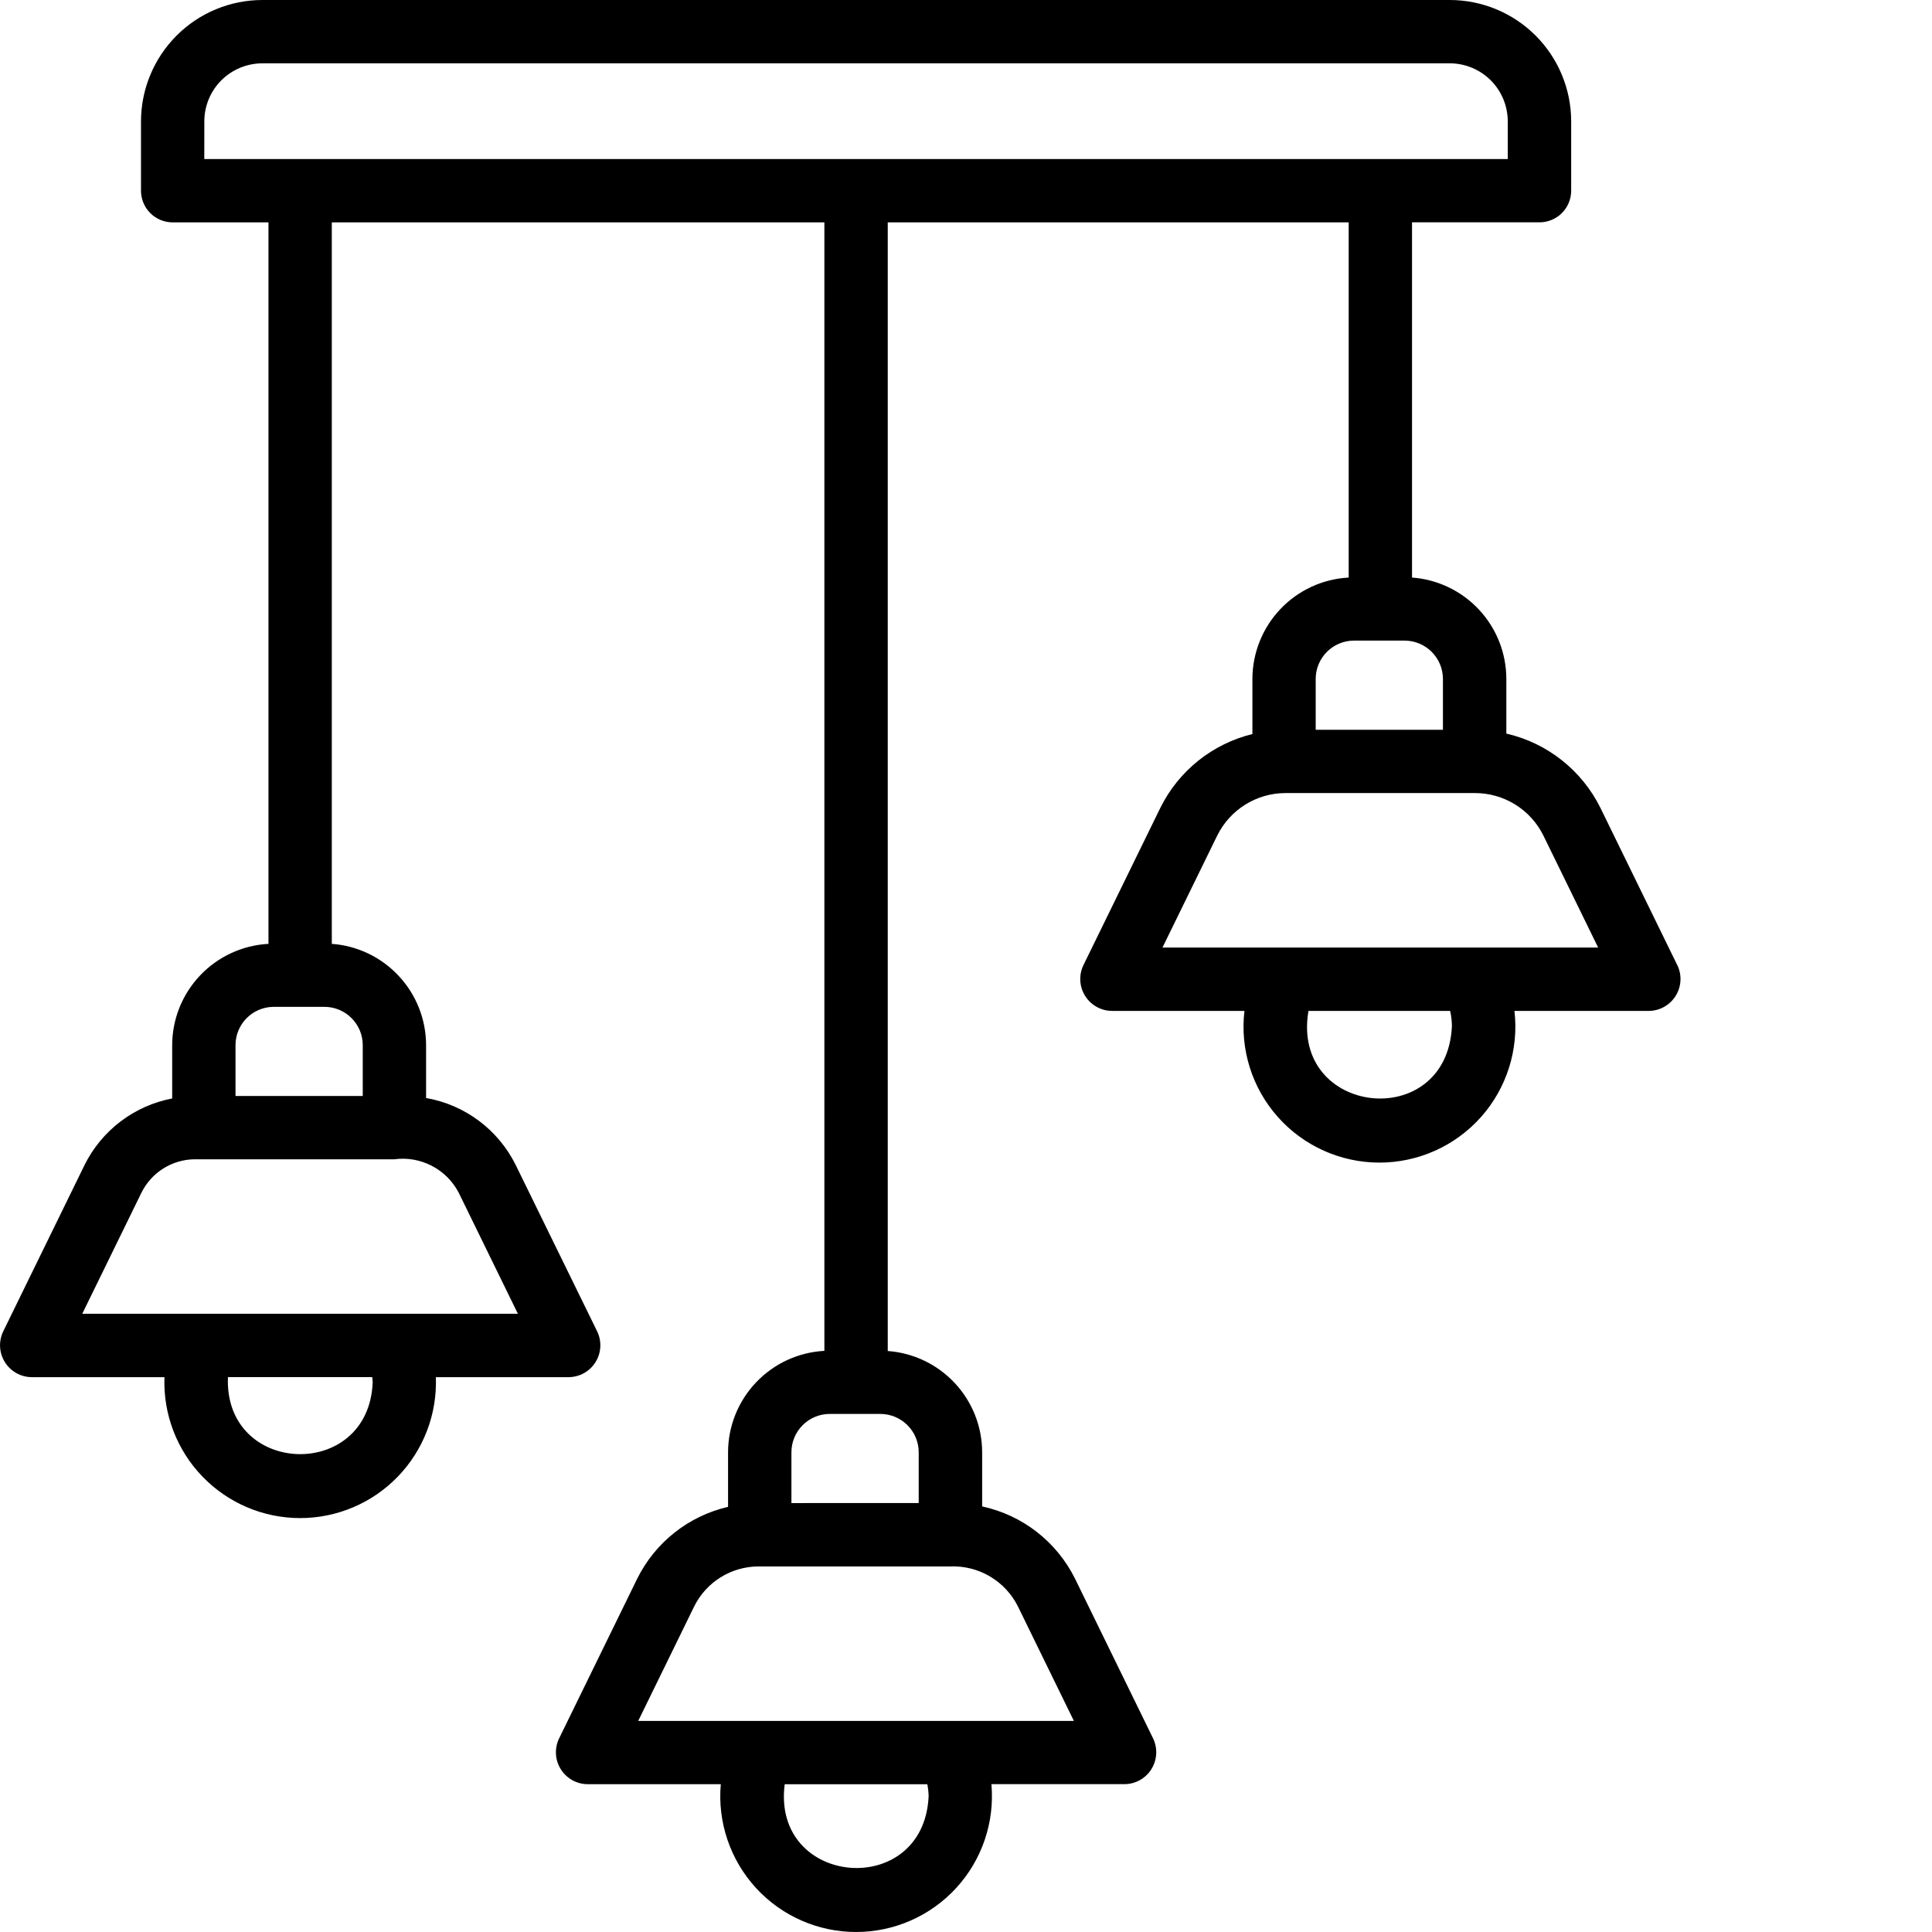
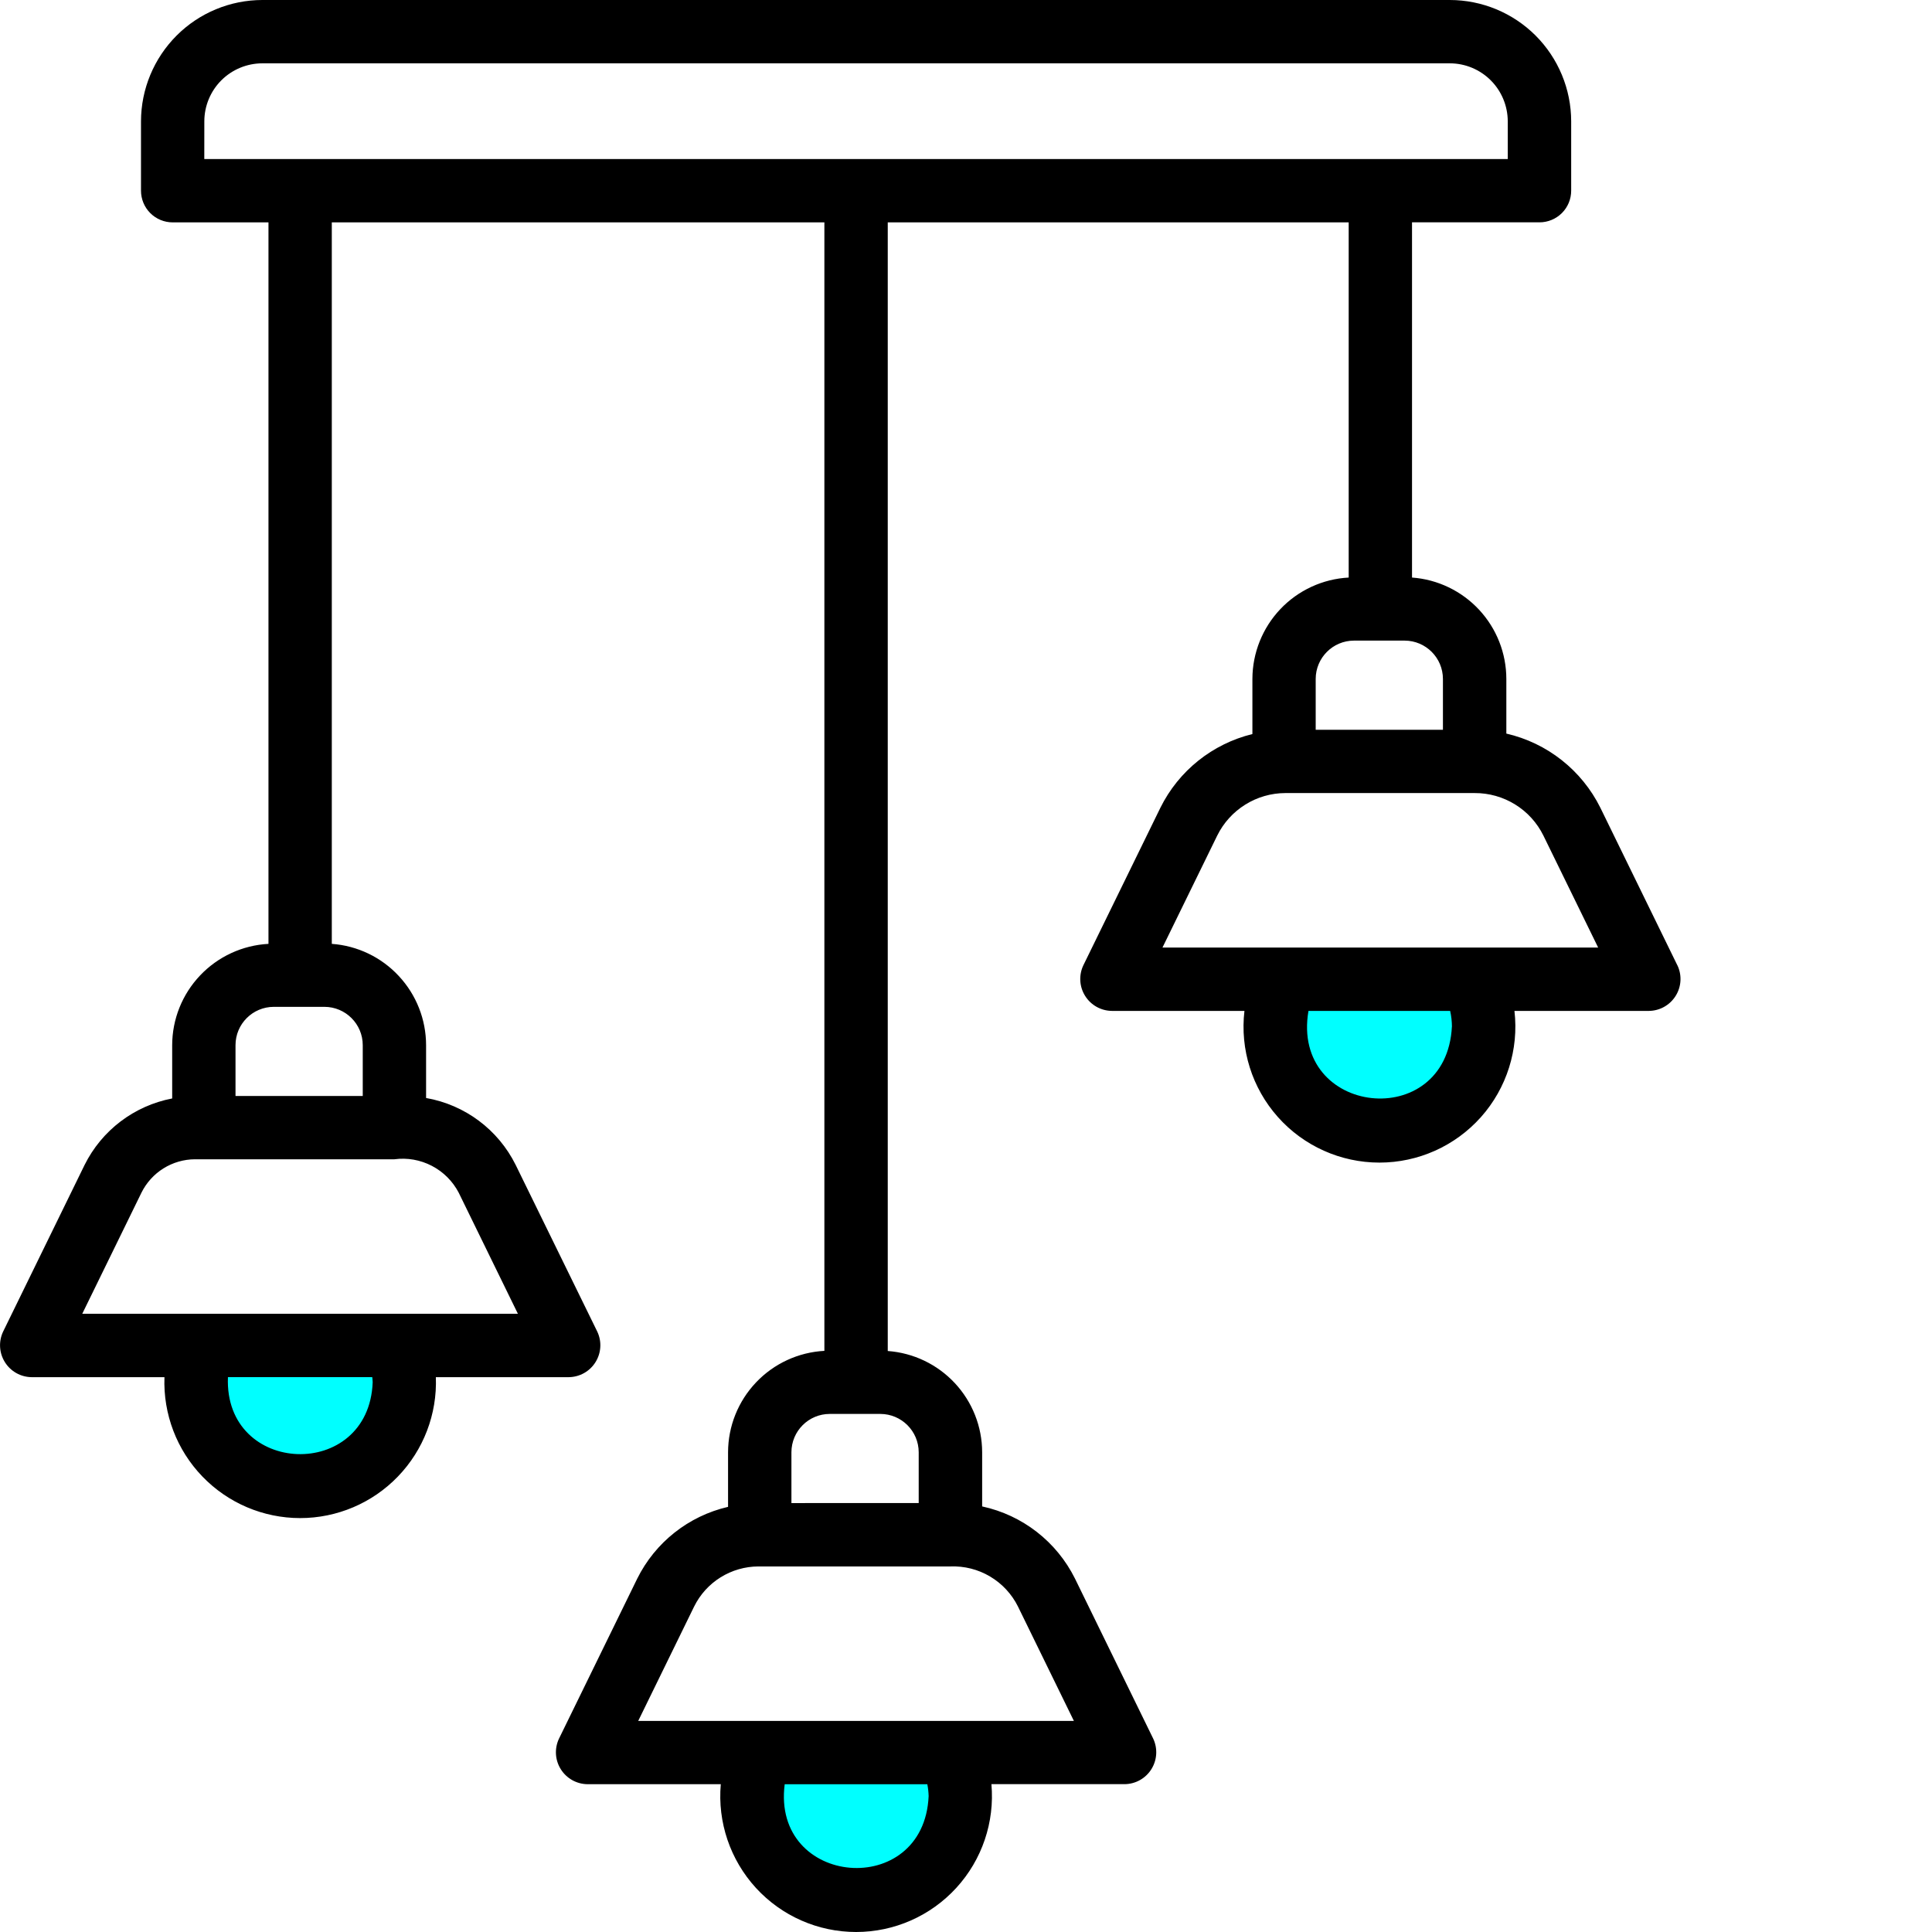
<svg xmlns="http://www.w3.org/2000/svg" width="50pt" height="50pt" version="1.1" viewBox="0 0 50 50" id="svg3049">
  <defs id="defs2951">
    <symbol id="w" overflow="visible">
      <path d="m 14.656,-0.875 c -0.762,0.398 -1.555,0.695 -2.375,0.891 -0.812,0.195 -1.664,0.297 -2.547,0.297 -2.656,0 -4.762,-0.738 -6.312,-2.219 -1.555,-1.488 -2.328,-3.504 -2.328,-6.047 0,-2.551 0.773,-4.566 2.328,-6.047 1.551,-1.488 3.656,-2.234 6.312,-2.234 0.883,0 1.734,0.102 2.547,0.297 0.82,0.199 1.613,0.496 2.375,0.891 v 3.297 c -0.762,-0.52 -1.512,-0.898 -2.25,-1.141 -0.742,-0.238 -1.523,-0.359 -2.344,-0.359 -1.469,0 -2.625,0.469 -3.469,1.406 -0.836,0.938 -1.25,2.234 -1.25,3.891 0,1.648 0.414,2.938 1.25,3.875 0.844,0.938 2,1.406 3.469,1.406 0.82,0 1.602,-0.117 2.344,-0.359 0.738,-0.238 1.488,-0.617 2.25,-1.141 z" id="path2882" />
    </symbol>
    <symbol id="d" overflow="visible">
      <path d="m 10.719,-8.703 c -0.336,-0.156 -0.668,-0.27 -1,-0.344 -0.324,-0.082 -0.656,-0.125 -1,-0.125 -0.98,0 -1.734,0.32 -2.266,0.953 -0.531,0.625 -0.797,1.527 -0.797,2.703 V -3e-5 h -3.812 v -11.969 h 3.812 v 1.969 c 0.488,-0.781 1.051,-1.348 1.688,-1.703 0.645,-0.363 1.41,-0.547 2.297,-0.547 0.133,0 0.273,0.008 0.422,0.016 0.145,0.012 0.363,0.031 0.656,0.062 z" id="path2885" />
    </symbol>
    <symbol id="c" overflow="visible">
      <path d="m 13.781,-6.016 v 1.094 H 4.843 c 0.094,0.898 0.414,1.57 0.969,2.016 0.551,0.449 1.328,0.672 2.328,0.672 0.801,0 1.625,-0.117 2.469,-0.359 0.844,-0.238 1.711,-0.598 2.609,-1.078 v 2.953 c -0.906,0.336 -1.812,0.59 -2.719,0.766 -0.906,0.176 -1.812,0.266 -2.719,0.266 -2.156,0 -3.84,-0.547 -5.047,-1.641 -1.199,-1.102 -1.797,-2.648 -1.797,-4.641 0,-1.945 0.586,-3.477 1.766,-4.594 1.176,-1.125 2.801,-1.688 4.875,-1.688 1.875,0 3.375,0.57 4.5,1.703 1.133,1.125 1.703,2.637 1.703,4.531 z M 9.844,-7.281 c 0,-0.727 -0.215,-1.312 -0.641,-1.75 -0.418,-0.445 -0.969,-0.672 -1.656,-0.672 -0.742,0 -1.344,0.211 -1.812,0.625 -0.461,0.418 -0.746,1.016 -0.859,1.797 z" id="path2888" />
    </symbol>
    <symbol id="b" overflow="visible">
      <path d="m 7.203,-5.391 c -0.805,0 -1.406,0.137 -1.812,0.406 -0.398,0.273 -0.594,0.672 -0.594,1.203 0,0.48 0.16,0.859 0.484,1.141 0.32,0.273 0.773,0.406 1.359,0.406 0.719,0 1.32,-0.254 1.812,-0.766 0.488,-0.52 0.734,-1.172 0.734,-1.953 v -0.438 z m 5.844,-1.438 V 0 H 9.188 v -1.766 c -0.512,0.719 -1.09,1.246 -1.734,1.578 -0.637,0.332 -1.418,0.5 -2.344,0.5 -1.242,0 -2.246,-0.359 -3.016,-1.078 -0.773,-0.727 -1.156,-1.672 -1.156,-2.828 0,-1.395 0.477,-2.422 1.438,-3.078 0.969,-0.656 2.488,-0.984 4.562,-0.984 h 2.25 v -0.297 c 0,-0.602 -0.242,-1.047 -0.719,-1.328 -0.48,-0.281 -1.227,-0.422 -2.234,-0.422 -0.812,0 -1.574,0.086 -2.281,0.25 -0.711,0.156 -1.367,0.402 -1.969,0.734 v -2.922 c 0.82,-0.195 1.645,-0.348 2.469,-0.453 0.82,-0.102 1.648,-0.156 2.484,-0.156 2.156,0 3.711,0.43 4.672,1.281 0.957,0.844 1.438,2.227 1.438,4.141 z" id="path2891" />
    </symbol>
    <symbol id="f" overflow="visible">
      <path d="m 6.016,-15.359 v 3.391 H 9.953 V -9.234 H 6.016 v 5.078 c 0,0.555 0.109,0.93 0.328,1.125 0.219,0.199 0.656,0.297 1.312,0.297 h 1.969 v 2.734 h -3.281 c -1.512,0 -2.586,-0.312 -3.219,-0.938 -0.625,-0.633 -0.938,-1.707 -0.938,-3.219 v -5.078 h -1.906 v -2.734 h 1.906 v -3.391 z" id="path2894" />
    </symbol>
    <symbol id="n" overflow="visible">
      <path d="m 9.969,-10.219 v -6.406 h 3.859 V -2e-4 H 9.969 V -1.735 C 9.445,-1.024 8.867,-0.504 8.234,-0.172 7.598,0.148 6.863,0.312 6.031,0.312 c -1.469,0 -2.68,-0.582 -3.625,-1.75 -0.949,-1.176 -1.422,-2.688 -1.422,-4.531 0,-1.844 0.473,-3.348 1.422,-4.516 0.945,-1.176 2.156,-1.766 3.625,-1.766 0.832,0 1.566,0.168 2.203,0.5 0.633,0.324 1.211,0.836 1.734,1.531 z m -2.516,7.75 c 0.82,0 1.445,-0.297 1.875,-0.891 0.426,-0.602 0.641,-1.473 0.641,-2.609 0,-1.145 -0.215,-2.016 -0.641,-2.609 -0.43,-0.594 -1.055,-0.891 -1.875,-0.891 -0.812,0 -1.434,0.297 -1.859,0.891 -0.43,0.594 -0.641,1.465 -0.641,2.609 0,1.137 0.211,2.008 0.641,2.609 0.426,0.594 1.047,0.891 1.859,0.891 z" id="path2897" />
    </symbol>
    <symbol id="m" overflow="visible">
      <path d="m 8.203,-2.469 c 0.82,0 1.445,-0.297 1.875,-0.891 0.426,-0.602 0.641,-1.473 0.641,-2.609 0,-1.145 -0.215,-2.016 -0.641,-2.609 -0.43,-0.594 -1.055,-0.891 -1.875,-0.891 -0.824,0 -1.453,0.305 -1.891,0.906 -0.438,0.594 -0.656,1.461 -0.656,2.594 0,1.137 0.219,2.008 0.656,2.609 0.438,0.594 1.066,0.891 1.891,0.891 z m -2.547,-7.75 c 0.531,-0.695 1.113,-1.207 1.75,-1.531 0.645,-0.332 1.383,-0.5 2.219,-0.5 1.469,0 2.676,0.59 3.625,1.766 0.945,1.168 1.422,2.672 1.422,4.516 0,1.844 -0.477,3.356 -1.422,4.531 -0.949,1.168 -2.156,1.75 -3.625,1.75 -0.836,0 -1.574,-0.168 -2.219,-0.5 -0.637,-0.332 -1.219,-0.848 -1.75,-1.547 V -1e-4 H 1.844 v -16.625 h 3.812 z" id="path2900" />
    </symbol>
    <symbol id="l" overflow="visible">
      <path d="m 0.266,-11.969 h 3.828 l 3.219,8.125 2.734,-8.125 h 3.812 L 8.828,1.125 c -0.5,1.332 -1.09,2.266 -1.766,2.797 -0.668,0.531 -1.555,0.797 -2.656,0.797 h -2.219 v -2.5 h 1.203 c 0.645,0 1.113,-0.105 1.406,-0.312 C 5.098,1.695 5.328,1.328 5.484,0.797 L 5.594,0.453 Z" id="path2903" />
    </symbol>
    <symbol id="k" overflow="visible">
      <path d="M 2.016,-15.953 H 6.125 v 5.828 l 5.922,-5.828 h 4.781 L 9.141,-8.39 17.609,1e-4 H 12.469 L 6.125,-6.281 V 1e-4 H 2.016 Z" id="path2906" />
    </symbol>
    <symbol id="e" overflow="visible">
      <path d="m 7.531,-9.516 c -0.844,0 -1.492,0.309 -1.938,0.922 -0.449,0.605 -0.672,1.48 -0.672,2.625 0,1.148 0.223,2.027 0.672,2.641 0.445,0.605 1.094,0.906 1.938,0.906 0.832,0 1.469,-0.301 1.906,-0.906 0.445,-0.613 0.672,-1.492 0.672,-2.641 0,-1.145 -0.227,-2.019 -0.672,-2.625 C 9,-9.207 8.363,-9.516 7.531,-9.516 Z m 0,-2.734 c 2.051,0 3.656,0.559 4.812,1.672 1.164,1.105 1.75,2.641 1.75,4.609 0,1.969 -0.586,3.512 -1.75,4.625 -1.156,1.105 -2.762,1.656 -4.812,1.656 -2.062,0 -3.68,-0.551 -4.844,-1.656 -1.168,-1.113 -1.75,-2.656 -1.75,-4.625 0,-1.969 0.582,-3.504 1.75,-4.609 1.164,-1.113 2.781,-1.672 4.844,-1.672 z" id="path2909" />
    </symbol>
    <symbol id="a" overflow="visible">
      <path d="M 13.859,-7.281 V 0 h -3.844 v -5.578 c 0,-1.031 -0.027,-1.738 -0.078,-2.125 -0.043,-0.395 -0.121,-0.688 -0.234,-0.875 -0.148,-0.25 -0.352,-0.441 -0.609,-0.578 -0.25,-0.145 -0.543,-0.219 -0.875,-0.219 -0.793,0 -1.418,0.312 -1.875,0.938 -0.461,0.617 -0.688,1.465 -0.688,2.547 V 3e-5 h -3.812 v -11.969 h 3.812 v 1.75 c 0.582,-0.695 1.195,-1.207 1.844,-1.531 0.645,-0.332 1.359,-0.5 2.141,-0.5 1.383,0 2.43,0.43 3.141,1.281 0.719,0.844 1.078,2.074 1.078,3.688 z" id="path2912" />
    </symbol>
    <symbol id="j" overflow="visible">
      <path d="m 0.328,-11.969 h 3.828 l 2.984,8.266 2.969,-8.266 h 3.828 L 9.234,0 h -4.203 z" id="path2915" />
    </symbol>
    <symbol id="i" overflow="visible">
      <path d="M 1.844,-11.969 H 5.656 V 0 H 1.844 Z m 0,-4.656 h 3.812 v 3.125 H 1.844 Z" id="path2918" />
    </symbol>
    <symbol id="h" overflow="visible">
      <path d="m 11.188,-11.594 v 2.906 c -0.824,-0.344 -1.617,-0.598 -2.375,-0.766 -0.762,-0.164 -1.48,-0.25 -2.156,-0.25 -0.73,0 -1.273,0.09 -1.625,0.266 -0.355,0.18 -0.531,0.461 -0.531,0.844 0,0.305 0.133,0.539 0.406,0.703 0.27,0.168 0.75,0.289 1.438,0.359 l 0.672,0.094 c 1.957,0.25 3.273,0.664 3.953,1.234 0.676,0.574 1.016,1.465 1.016,2.672 0,1.281 -0.469,2.246 -1.406,2.891 -0.938,0.637 -2.344,0.953 -4.219,0.953 -0.781,0 -1.594,-0.062 -2.438,-0.188 -0.844,-0.125 -1.715,-0.312 -2.609,-0.562 v -2.906 c 0.758,0.375 1.539,0.656 2.344,0.844 0.801,0.18 1.613,0.266 2.438,0.266 0.75,0 1.312,-0.102 1.688,-0.312 0.383,-0.207 0.578,-0.508 0.578,-0.906 0,-0.344 -0.133,-0.598 -0.391,-0.766 C 7.708,-4.383 7.188,-4.516 6.407,-4.61 L 5.735,-4.703 C 4.036,-4.91 2.844,-5.301 2.157,-5.875 1.469,-6.457 1.126,-7.336 1.126,-8.516 c 0,-1.27 0.43,-2.207 1.297,-2.812 0.875,-0.613 2.211,-0.922 4.016,-0.922 0.695,0 1.43,0.055 2.203,0.156 0.781,0.105 1.629,0.273 2.547,0.5 z" id="path2921" />
    </symbol>
    <symbol id="g" overflow="visible">
      <path d="m 1.703,-4.656 v -7.312 h 3.844 v 1.203 c 0,0.648 -0.008,1.461 -0.016,2.438 v 1.969 c 0,0.961 0.023,1.652 0.078,2.078 0.051,0.418 0.133,0.727 0.25,0.922 0.156,0.25 0.359,0.445 0.609,0.578 0.258,0.137 0.551,0.203 0.875,0.203 0.801,0 1.426,-0.305 1.875,-0.922 0.457,-0.613 0.688,-1.469 0.688,-2.562 v -5.906 h 3.828 v 11.969 h -3.828 v -1.734 c -0.574,0.699 -1.184,1.215 -1.828,1.547 -0.648,0.332 -1.355,0.5 -2.125,0.5 -1.387,0 -2.445,-0.422 -3.172,-1.266 -0.719,-0.852 -1.078,-2.086 -1.078,-3.703 z" id="path2924" />
    </symbol>
    <symbol id="v" overflow="visible">
      <path d="m 13.109,-15.438 v 3.375 c -0.875,-0.395 -1.73,-0.691 -2.562,-0.891 -0.836,-0.195 -1.621,-0.297 -2.359,-0.297 -0.992,0 -1.719,0.137 -2.188,0.406 -0.469,0.273 -0.703,0.688 -0.703,1.25 0,0.43 0.156,0.762 0.469,1 0.32,0.242 0.898,0.449 1.734,0.625 l 1.75,0.344 c 1.77,0.355 3.031,0.898 3.781,1.625 0.75,0.73 1.125,1.762 1.125,3.094 0,1.762 -0.527,3.074 -1.578,3.938 -1.043,0.855 -2.633,1.281 -4.766,1.281 -1.012,0 -2.027,-0.102 -3.047,-0.297 -1.023,-0.188 -2.043,-0.469 -3.062,-0.844 v -3.469 c 1.02,0.531 2.004,0.938 2.953,1.219 0.957,0.273 1.875,0.406 2.75,0.406 0.906,0 1.594,-0.145 2.062,-0.438 0.477,-0.301 0.719,-0.734 0.719,-1.297 0,-0.488 -0.164,-0.867 -0.484,-1.141 C 9.378,-5.817 8.734,-6.063 7.765,-6.282 L 6.171,-6.641 c -1.594,-0.332 -2.762,-0.875 -3.5,-1.625 -0.742,-0.75 -1.109,-1.758 -1.109,-3.031 0,-1.582 0.508,-2.801 1.531,-3.656 1.031,-0.852 2.508,-1.281 4.438,-1.281 0.875,0 1.773,0.07 2.703,0.203 0.926,0.125 1.883,0.324 2.875,0.594 z" id="path2927" />
    </symbol>
    <symbol id="u" overflow="visible">
      <path d="m 9.703,-16.625 v 2.516 H 7.594 c -0.543,0 -0.922,0.102 -1.141,0.297 -0.211,0.199 -0.312,0.539 -0.312,1.016 v 0.828 h 3.266 v 2.734 H 6.141 V 0 H 2.312 V -9.234 H 0.422 v -2.734 h 1.891 v -0.828 c 0,-1.301 0.363,-2.266 1.094,-2.891 0.727,-0.625 1.852,-0.938 3.375,-0.938 z" id="path2930" />
    </symbol>
    <symbol id="t" overflow="visible">
      <path d="m 12.922,-9.969 c 0.488,-0.75 1.062,-1.316 1.719,-1.703 0.664,-0.383 1.398,-0.578 2.203,-0.578 1.375,0 2.422,0.43 3.141,1.281 0.719,0.844 1.078,2.074 1.078,3.688 v 7.281 h -3.844 v -6.234 c 0.008,-0.094 0.016,-0.188 0.016,-0.281 v -0.438 c 0,-0.844 -0.125,-1.457 -0.375,-1.844 -0.25,-0.383 -0.652,-0.578 -1.203,-0.578 -0.73,0 -1.293,0.305 -1.688,0.906 -0.387,0.594 -0.59,1.461 -0.609,2.594 v 5.875 h -3.844 v -6.234 c 0,-1.32 -0.117,-2.176 -0.344,-2.562 -0.23,-0.383 -0.637,-0.578 -1.219,-0.578 -0.73,0 -1.297,0.305 -1.703,0.906 -0.398,0.605 -0.594,1.465 -0.594,2.578 v 5.891 h -3.844 v -11.969 h 3.844 v 1.75 c 0.469,-0.664 1.004,-1.172 1.609,-1.516 0.613,-0.344 1.289,-0.516 2.031,-0.516 0.82,0 1.551,0.199 2.188,0.594 0.633,0.398 1.113,0.961 1.438,1.688 z" id="path2933" />
    </symbol>
    <symbol id="s" overflow="visible">
      <path d="M 13.859,-7.281 V 0 h -3.844 v -5.547 c 0,-1.051 -0.027,-1.77 -0.078,-2.156 -0.043,-0.395 -0.121,-0.688 -0.234,-0.875 -0.148,-0.25 -0.352,-0.441 -0.609,-0.578 -0.25,-0.145 -0.543,-0.219 -0.875,-0.219 -0.793,0 -1.418,0.312 -1.875,0.938 -0.461,0.617 -0.688,1.465 -0.688,2.547 V 3e-5 h -3.812 v -16.625 h 3.812 v 6.406 c 0.582,-0.695 1.195,-1.207 1.844,-1.531 0.645,-0.332 1.359,-0.5 2.141,-0.5 1.383,0 2.43,0.43 3.141,1.281 0.719,0.844 1.078,2.074 1.078,3.688 z" id="path2936" />
    </symbol>
    <symbol id="r" overflow="visible">
      <path d="m 2.016,-15.953 h 4.578 l 5.812,10.938 v -10.938 h 3.891 V 0 H 11.703 L 5.906,-10.938 V 0 H 2.015 Z" id="path2939" />
    </symbol>
    <symbol id="q" overflow="visible">
      <path d="m 2.016,-15.953 h 6.812 c 2.031,0 3.586,0.453 4.672,1.359 1.094,0.898 1.641,2.18 1.641,3.844 0,1.68 -0.547,2.969 -1.641,3.875 -1.086,0.898 -2.641,1.344 -4.672,1.344 H 6.125 V 2e-4 H 2.016 Z m 4.109,2.984 v 4.453 h 2.266 c 0.801,0 1.414,-0.191 1.844,-0.578 0.438,-0.383 0.656,-0.938 0.656,-1.656 0,-0.707 -0.219,-1.254 -0.656,-1.641 -0.43,-0.383 -1.043,-0.578 -1.844,-0.578 z" id="path2942" />
    </symbol>
    <symbol id="p" overflow="visible">
      <path d="m 1.844,-11.969 h 3.812 v 11.75 c 0,1.602 -0.387,2.828 -1.156,3.672 C 3.738,4.297 2.629,4.718 1.172,4.718 h -1.891 v -2.5 h 0.656 c 0.727,0 1.227,-0.168 1.5,-0.5 C 1.707,1.394 1.844,0.75 1.844,-0.219 Z m 0,-4.656 h 3.812 v 3.125 H 1.844 Z" id="path2945" />
    </symbol>
    <symbol id="o" overflow="visible">
      <path d="m 11.5,-11.594 v 3.125 C 10.977,-8.821 10.457,-9.082 9.938,-9.25 9.414,-9.426 8.875,-9.516 8.312,-9.516 c -1.074,0 -1.906,0.312 -2.5,0.938 -0.594,0.625 -0.891,1.496 -0.891,2.609 0,1.117 0.297,1.984 0.891,2.609 0.594,0.625 1.426,0.938 2.5,0.938 0.594,0 1.156,-0.086 1.688,-0.266 0.539,-0.176 1.039,-0.441 1.5,-0.797 v 3.125 c -0.594,0.23 -1.199,0.395 -1.812,0.5 -0.617,0.113 -1.234,0.172 -1.859,0.172 -2.156,0 -3.844,-0.551 -5.062,-1.656 -1.219,-1.113 -1.828,-2.656 -1.828,-4.625 0,-1.969 0.609,-3.504 1.828,-4.609 1.219,-1.113 2.906,-1.672 5.062,-1.672 0.625,0 1.238,0.059 1.844,0.172 0.613,0.105 1.223,0.266 1.828,0.484 z" id="path2948" />
    </symbol>
  </defs>
+   <path id="path3" class="active" style="display:inline;fill:#00ffff;stroke-width:0.037" d="m 33.717,25.944 c -0.215,0.214 -0.17,0.557 -0.17,0.839 0.075,1.064 1.07,1.931 2.127,1.918 0.831,0.023 1.667,-0.463 1.979,-1.249 0.193,-0.45 0.295,-0.989 0.096,-1.451 -0.265,-0.204 -0.628,-0.064 -0.938,-0.105 -0.988,0.007 -1.981,-0.014 -2.967,0.011 -0.042,0.013 -0.085,0.025 -0.127,0.038 z M 22.141,45.912 c -0.631,0.014 -1.271,-0.028 -1.897,0.021 -0.329,0.098 -0.215,0.507 -0.22,0.773 0.054,0.896 0.76,1.679 1.634,1.858 0.987,0.248 2.143,-0.293 2.485,-1.274 0.127,-0.352 0.236,-0.753 0.126,-1.12 -0.202,-0.33 -0.653,-0.227 -0.978,-0.257 -0.383,-0.002 -0.767,-8.25e-4 -1.15,-9.75e-4 z M 5.731,35.392 c -0.241,0.22 -0.09,0.571 -0.057,0.852 0.158,0.814 0.838,1.485 1.658,1.622 1.007,0.229 2.143,-0.378 2.458,-1.374 0.099,-0.315 0.177,-0.656 0.12,-0.984 -0.208,-0.283 -0.604,-0.121 -0.902,-0.164 -1.049,0.007 -2.103,-0.014 -3.15,0.011 -0.042,0.013 -0.085,0.025 -0.127,0.038 z" />
  <path id="path2953" d="m 43.41,24.982 -1.993,-4.078 c -0.483,-0.972 -1.376,-1.676 -2.433,-1.919 v -1.415 c -7.5e-4,-0.665 -0.253,-1.304 -0.706,-1.791 -0.453,-0.486 -1.073,-0.784 -1.735,-0.832 V 5.754 h 3.299 c 0.217,0 0.426,-0.086 0.58,-0.24 0.154,-0.154 0.24,-0.362 0.24,-0.58 V 3.139 c -0.001,-0.832 -0.333,-1.63 -0.921,-2.219 C 39.152,0.332 38.354,7.31e-4 37.521,0 H 6.789 c -0.832,0.001 -1.631,0.332 -2.219,0.921 -0.588,0.589 -0.92,1.387 -0.921,2.219 v 1.795 c 0,0.217 0.086,0.426 0.24,0.58 0.154,0.154 0.362,0.24 0.58,0.24 h 2.479 V 24.427 c -0.672,0.036 -1.305,0.328 -1.768,0.816 -0.464,0.488 -0.723,1.134 -0.724,1.807 v 1.378 c -0.983,0.188 -1.822,0.825 -2.267,1.721 l -2.108,4.312 c -0.121,0.255 -0.104,0.553 0.046,0.792 0.149,0.239 0.41,0.385 0.692,0.388 H 4.256 c -0.035,0.954 0.318,1.882 0.981,2.57 0.662,0.688 1.576,1.077 2.531,1.077 0.955,0 1.869,-0.389 2.531,-1.077 0.663,-0.688 1.017,-1.616 0.981,-2.57 h 3.439 c 0.282,-0.003 0.543,-0.149 0.692,-0.388 0.15,-0.239 0.167,-0.538 0.046,-0.792 l -2.111,-4.312 c -0.453,-0.914 -1.314,-1.557 -2.319,-1.733 v -1.367 c -7.5e-4,-0.665 -0.253,-1.304 -0.706,-1.79 C 9.869,24.772 9.25,24.475 8.587,24.427 V 5.755 H 21.335 v 29.205 c -0.672,0.036 -1.305,0.328 -1.768,0.816 -0.464,0.488 -0.723,1.134 -0.725,1.807 v 1.414 c -1.022,0.237 -1.885,0.919 -2.351,1.859 l -2.024,4.139 c -0.121,0.255 -0.104,0.553 0.046,0.792 0.149,0.239 0.41,0.385 0.692,0.388 h 3.449 c -0.087,0.982 0.243,1.956 0.909,2.684 C 20.229,49.586 21.169,50 22.156,50 c 0.986,0 1.927,-0.414 2.593,-1.142 0.666,-0.727 0.996,-1.701 0.909,-2.684 h 3.448 c 0.282,-0.003 0.543,-0.149 0.692,-0.388 0.149,-0.239 0.167,-0.537 0.046,-0.792 l -2.023,-4.139 c -0.475,-0.956 -1.359,-1.644 -2.403,-1.869 v -1.401 c -10e-4,-0.665 -0.254,-1.304 -0.707,-1.79 -0.453,-0.486 -1.073,-0.783 -1.736,-0.831 V 5.755 h 11.929 v 9.192 c -0.672,0.036 -1.305,0.328 -1.768,0.816 -0.463,0.488 -0.722,1.135 -0.724,1.807 v 1.427 c -1.036,0.254 -1.907,0.951 -2.381,1.907 l -1.994,4.078 c -0.121,0.255 -0.104,0.553 0.046,0.792 0.149,0.239 0.41,0.385 0.692,0.388 h 3.431 c -0.117,0.997 0.198,1.997 0.866,2.747 0.667,0.75 1.624,1.179 2.628,1.179 1.004,0 1.96,-0.429 2.628,-1.179 0.667,-0.75 0.982,-1.75 0.866,-2.747 h 3.484 c 0.281,-0.004 0.54,-0.151 0.688,-0.389 0.149,-0.238 0.166,-0.535 0.046,-0.789 z M 9.645,35.771 c -0.096,2.572 -3.85,2.434 -3.746,-0.131 h 3.735 c 0.003,0.044 0.011,0.086 0.011,0.131 z m 2.227,-4.903 1.531,3.132 H 2.129 l 1.531,-3.132 c 0.128,-0.259 0.325,-0.477 0.57,-0.63 0.245,-0.153 0.528,-0.235 0.817,-0.236 h 5.16 c 0.333,-0.045 0.671,0.015 0.969,0.17 0.298,0.155 0.541,0.398 0.696,0.696 z M 9.388,27.049 v 1.315 h -3.293 V 27.049 c 3.8e-4,-0.548 0.444,-0.992 0.992,-0.992 h 1.309 c 0.548,7.49e-4 0.992,0.445 0.992,0.992 z M 24.033,46.483 c -0.12,2.689 -4.067,2.357 -3.725,-0.307 h 3.691 c 0.02,0.101 0.031,0.204 0.034,0.307 z m 2.312,-4.906 1.447,2.96 h -11.275 l 1.447,-2.96 v 3.75e-4 c 0.153,-0.311 0.39,-0.573 0.684,-0.756 0.294,-0.183 0.633,-0.281 0.98,-0.282 h 4.968 c 0.36,-0.014 0.718,0.076 1.028,0.261 0.31,0.184 0.561,0.454 0.722,0.778 z m -2.569,-3.993 v 1.315 l -3.294,3.74e-4 v -1.315 c 7.5e-4,-0.548 0.445,-0.992 0.992,-0.992 h 1.309 c 0.548,7.49e-4 0.992,0.445 0.993,0.992 z M 5.288,3.139 c 7.4e-4,-0.398 0.159,-0.779 0.44,-1.06 0.281,-0.281 0.663,-0.439 1.06,-0.44 h 30.733 -3.8e-4 c 0.398,3.66e-4 0.779,0.159 1.06,0.44 0.281,0.281 0.439,0.663 0.44,1.06 V 4.116 H 5.287 Z M 34.05,17.571 c 7.5e-4,-0.548 0.445,-0.992 0.992,-0.992 h 1.309 c 0.548,7.49e-4 0.991,0.445 0.992,0.992 v 1.315 h -3.293 z m 3.525,8.997 c -0.139,2.756 -4.175,2.311 -3.712,-0.406 h 3.667 c 0.03,0.134 0.045,0.27 0.046,0.406 z m -7.49,-2.046 1.417,-2.898 v 3.75e-4 c 0.162,-0.329 0.413,-0.606 0.725,-0.801 0.311,-0.194 0.67,-0.298 1.037,-0.299 h 4.899 c 0.37,-0.002 0.733,0.1 1.048,0.295 0.315,0.194 0.568,0.473 0.732,0.805 l 1.417,2.898 z" style="stroke-width:0.094" />
</svg>
